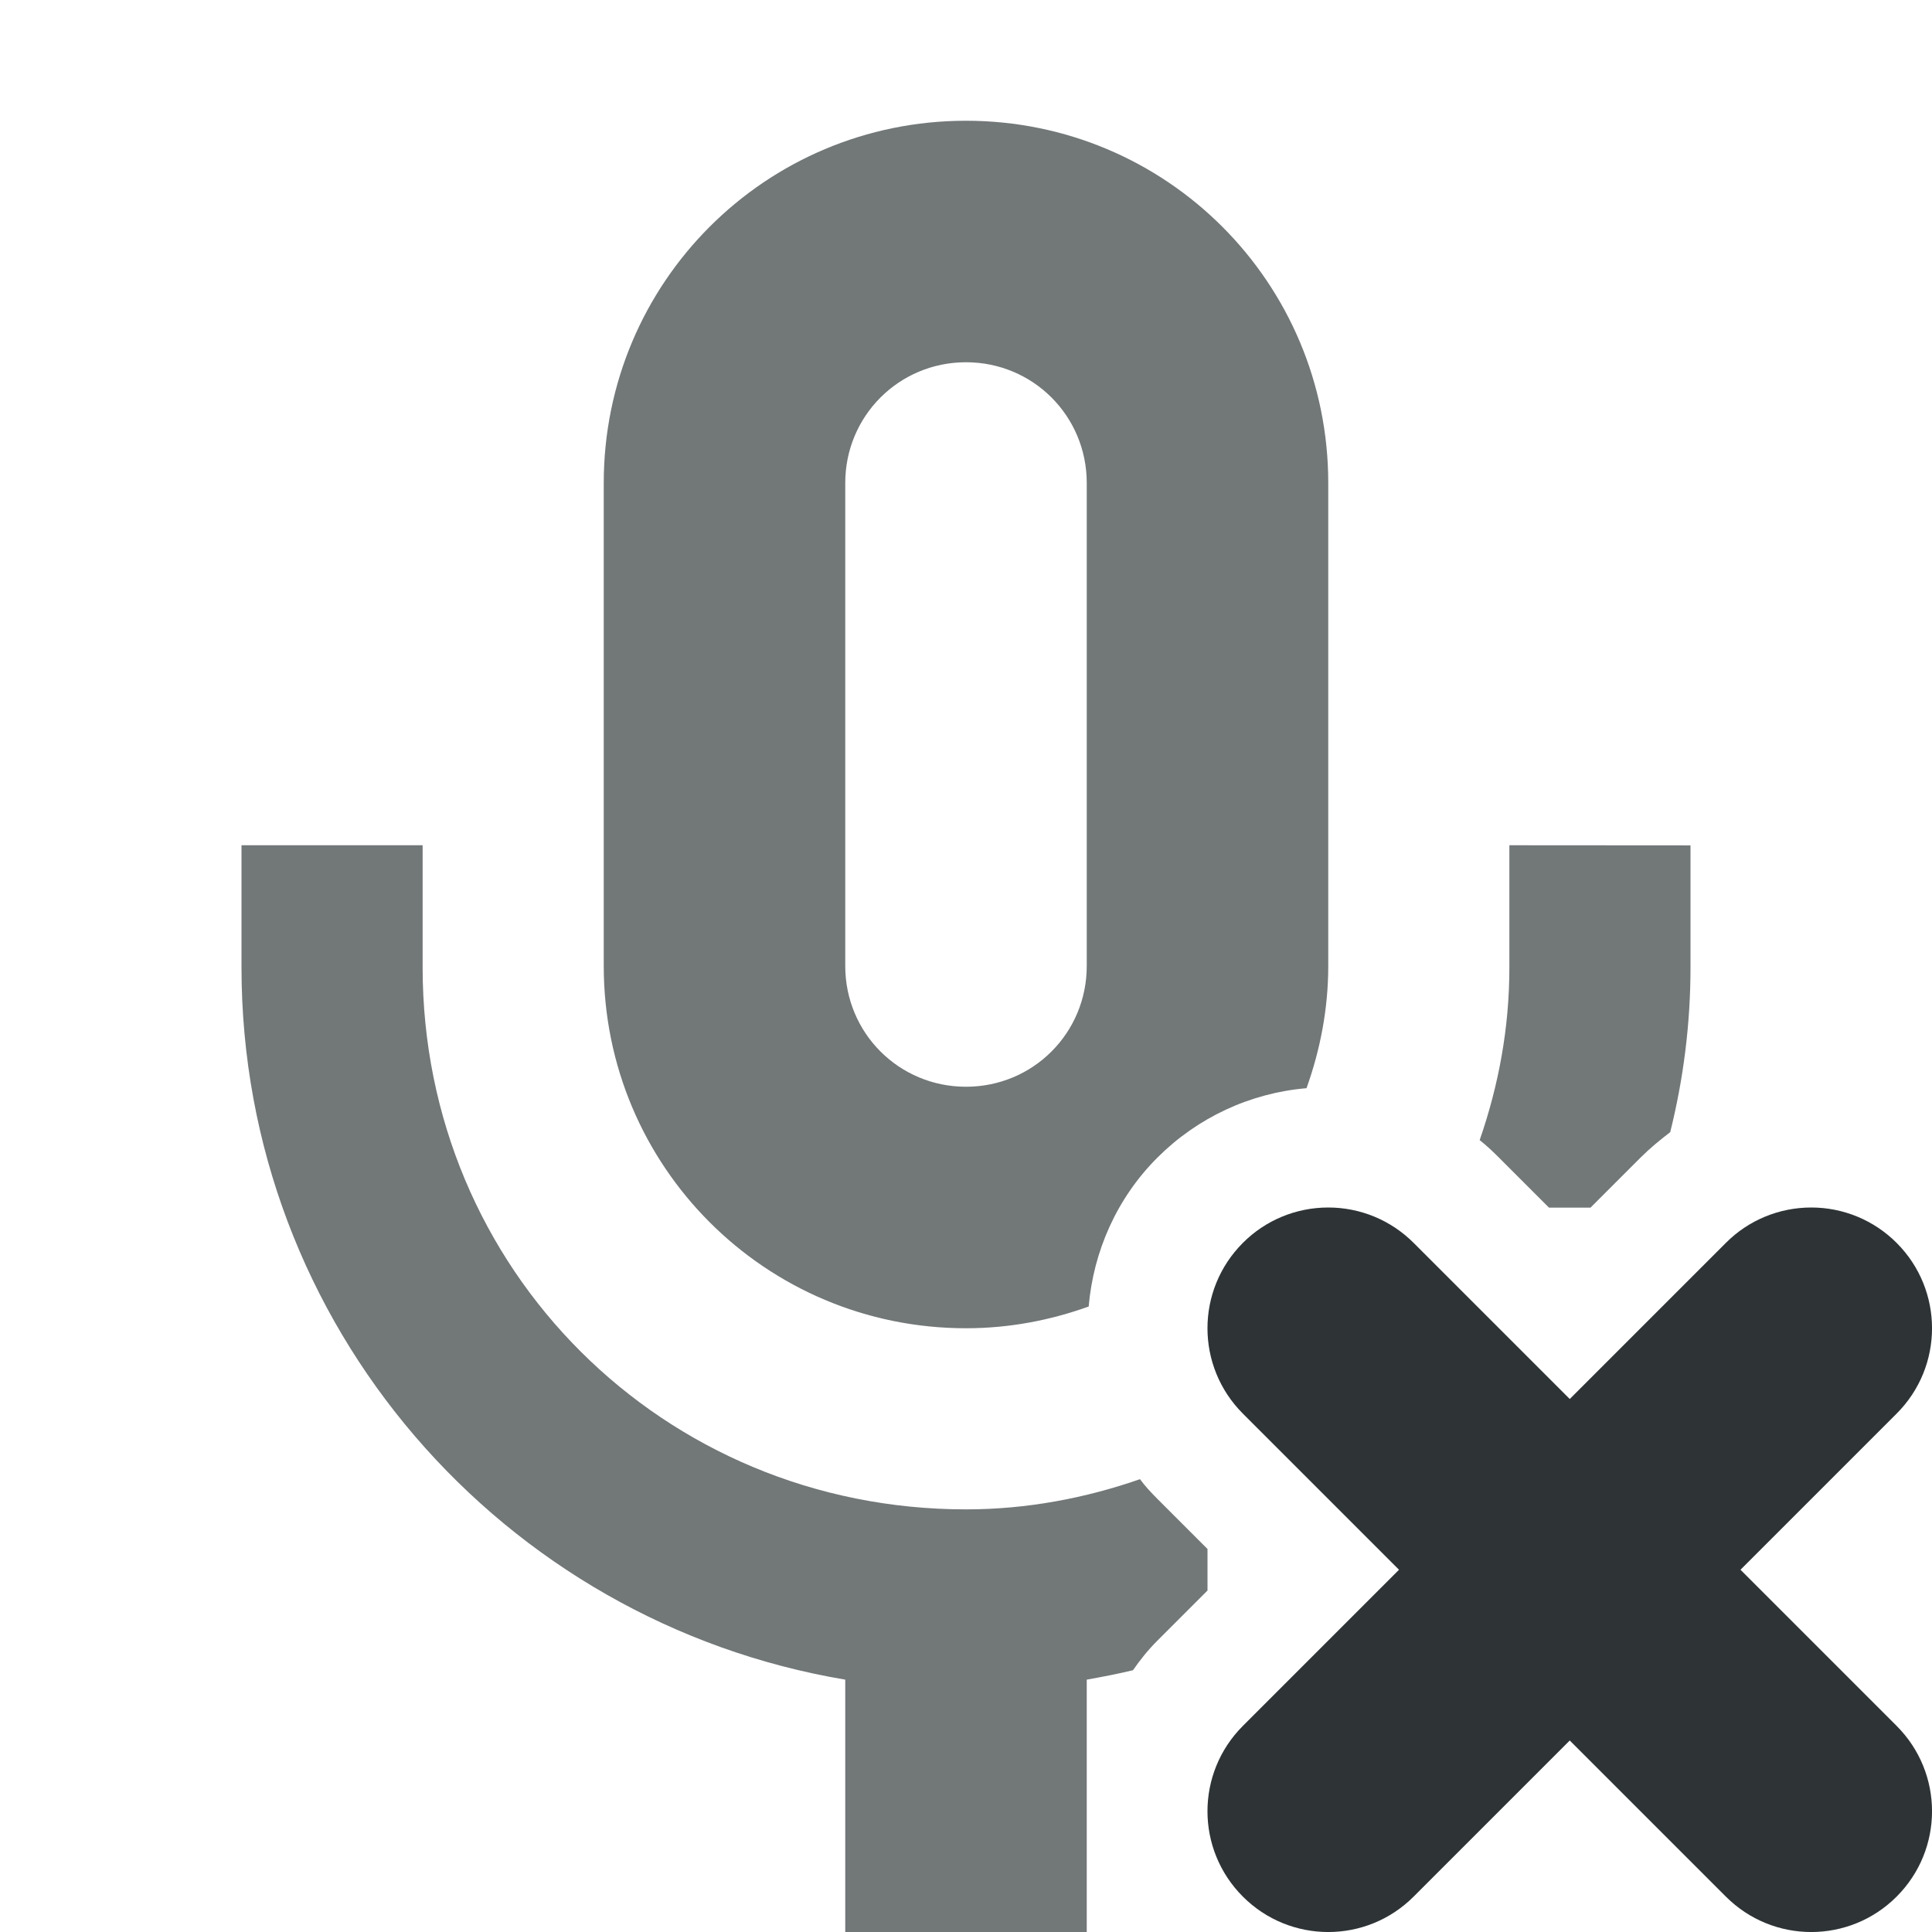
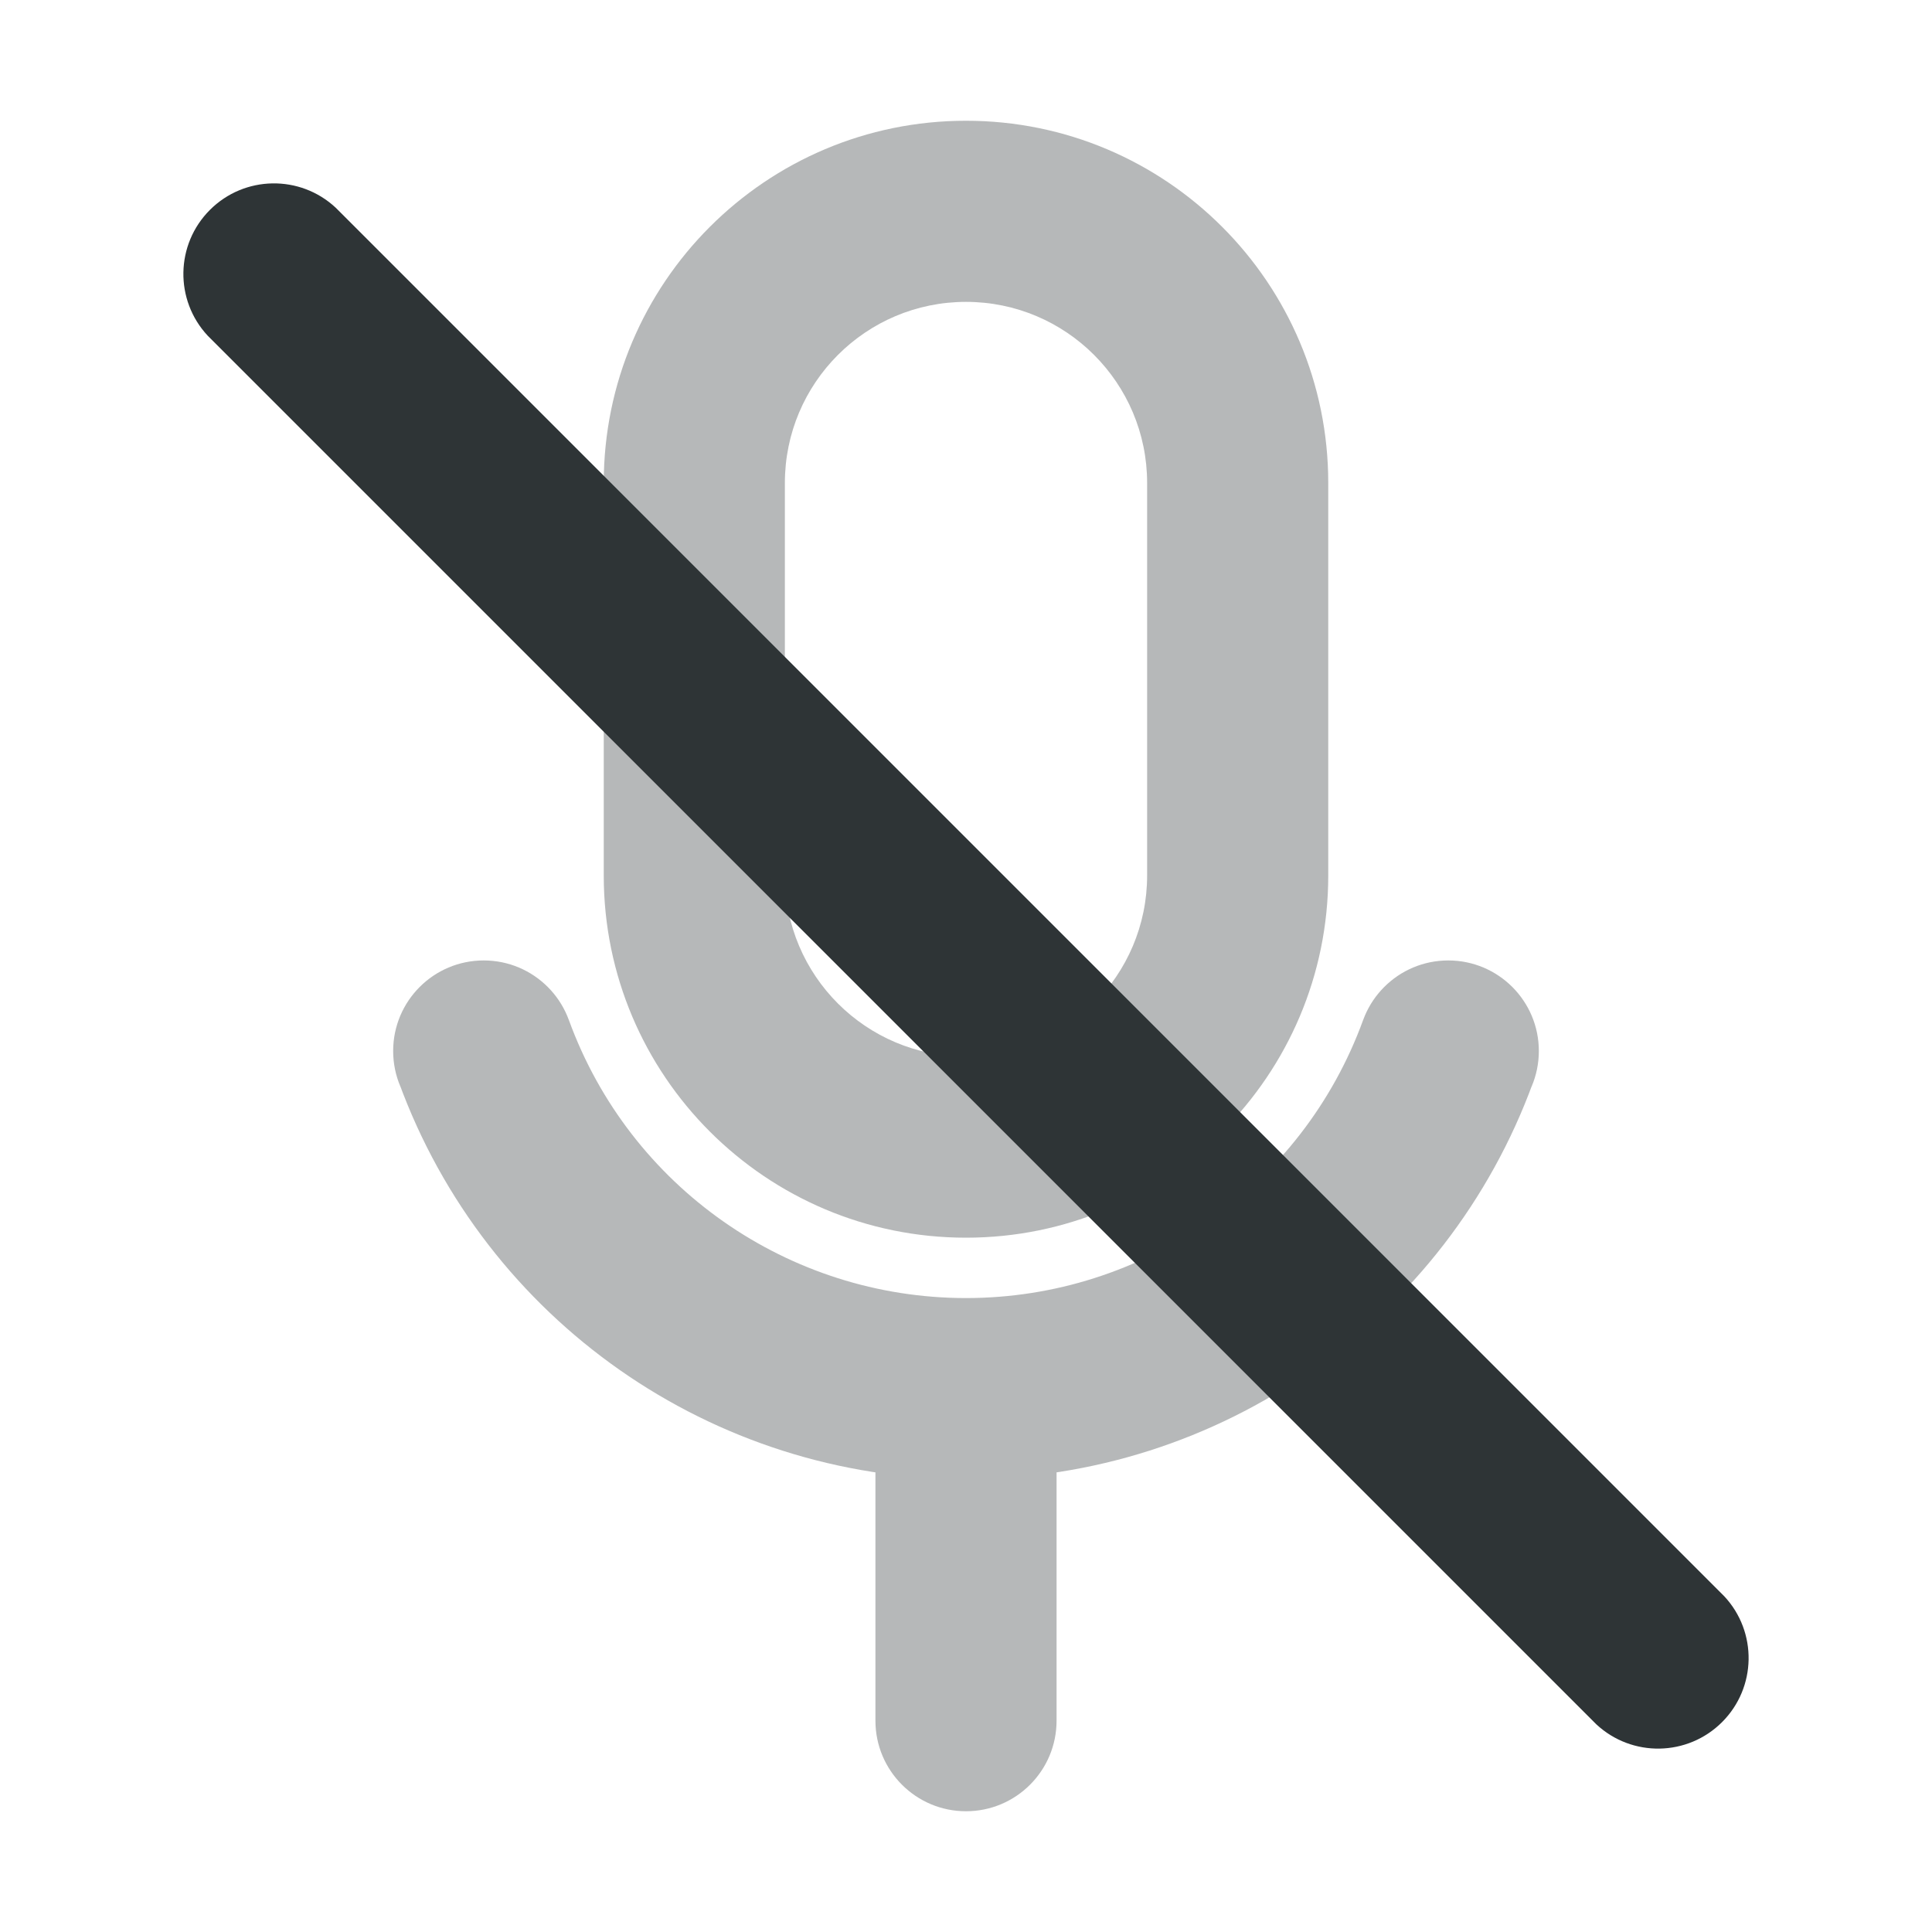
- <svg xmlns="http://www.w3.org/2000/svg" height="16px" viewBox="0 0 16 16" width="16px">
-   <g fill="#2e3436">
-     <path d="m 8 1 c -1.66 0 -3 1.34 -3 3 v 4 c 0 1.66 1.34 3 3 3 c 0.359 0 0.699 -0.066 1.016 -0.18 c 0.039 -0.453 0.23 -0.895 0.57 -1.234 c 0.332 -0.332 0.77 -0.535 1.234 -0.574 c 0.113 -0.316 0.18 -0.656 0.18 -1.012 v -4 c 0 -1.66 -1.34 -3 -3 -3 z m 0 2 c 0.555 0 1 0.445 1 1 v 4 c 0 0.555 -0.445 1 -1 1 s -1 -0.445 -1 -1 v -4 c 0 -0.555 0.445 -1 1 -1 z m -6 4 v 1.012 c 0 2.965 2.164 5.422 5 5.898 v 2.09 h 2 v -2.09 c 0.129 -0.023 0.254 -0.047 0.383 -0.078 c 0.059 -0.086 0.125 -0.168 0.203 -0.246 l 0.414 -0.414 v -0.344 l -0.414 -0.414 c -0.051 -0.051 -0.102 -0.105 -0.145 -0.164 c -0.449 0.156 -0.934 0.25 -1.441 0.25 c -2.508 0 -4.5 -1.988 -4.5 -4.488 v -1.012 z m 10.5 0 v 1.012 c 0 0.504 -0.09 0.98 -0.246 1.43 c 0.055 0.043 0.109 0.094 0.16 0.145 l 0.414 0.414 h 0.344 l 0.414 -0.414 c 0.078 -0.078 0.16 -0.145 0.246 -0.211 c 0.109 -0.438 0.168 -0.895 0.168 -1.363 v -1.012 z m 0 0" fill-opacity="0.671" />
-     <path d="m 11 10 c -0.266 0 -0.52 0.105 -0.707 0.293 c -0.391 0.391 -0.391 1.023 0 1.414 l 1.293 1.293 l -1.293 1.293 c -0.391 0.391 -0.391 1.023 0 1.414 s 1.023 0.391 1.414 0 l 1.293 -1.293 l 1.293 1.293 c 0.391 0.391 1.023 0.391 1.414 0 s 0.391 -1.023 0 -1.414 l -1.293 -1.293 l 1.293 -1.293 c 0.391 -0.391 0.391 -1.023 0 -1.414 c -0.188 -0.188 -0.441 -0.293 -0.707 -0.293 s -0.52 0.105 -0.707 0.293 l -1.293 1.293 l -1.293 -1.293 c -0.188 -0.188 -0.441 -0.293 -0.707 -0.293 z m 0 0" />
+ <svg xmlns="http://www.w3.org/2000/svg" viewBox="0 0 16 16" width="16" height="16" style="color:#2e3436">
+   <g fill="currentColor">
+     <path d="M8 1A3 3 0 0 1 11 4L11 7.25A3 3 0 0 1 8 10.25A3 3 0 0 1 5 7.25L5 4A3 3 0 0 1 8 1ZM8 2.5A1.5 1.5 0 0 0 6.5 4L6.5 7.25A1.5 1.5 0 0 0 8 8.75A1.5 1.5 0 0 0 9.5 7.25L9.5 4A1.5 1.5 0 0 0 8 2.5ZM12.698 8.96A5 5 0 0 1 8 12.25A5 5 0 0 1 3.302 8.96L4.711 8.447A3.5 3.5 0 0 0 8 10.75A3.5 3.5 0 0 0 11.289 8.447L12.698 8.96ZM12.744 8.704A0.75 0.75 0 0 1 11.244 8.704A0.75 0.75 0 0 1 12.744 8.704ZM4.756 8.704A0.75 0.75 0 0 1 3.256 8.704A0.75 0.75 0 0 1 4.756 8.704ZM7.25 11.5A0.75 0.75 0 0 1 8.75 11.5L8.75 14.25A0.75 0.75 0 0 1 7.25 14.25L7.25 11.5Z" opacity="0.35" />
+     <path d="M1.72 2.78A0.75 0.75 0 0 1 2.78 1.72L14.28 13.22A0.75 0.75 0 0 1 13.22 14.28L1.72 2.78Z" />
  </g>
</svg>
